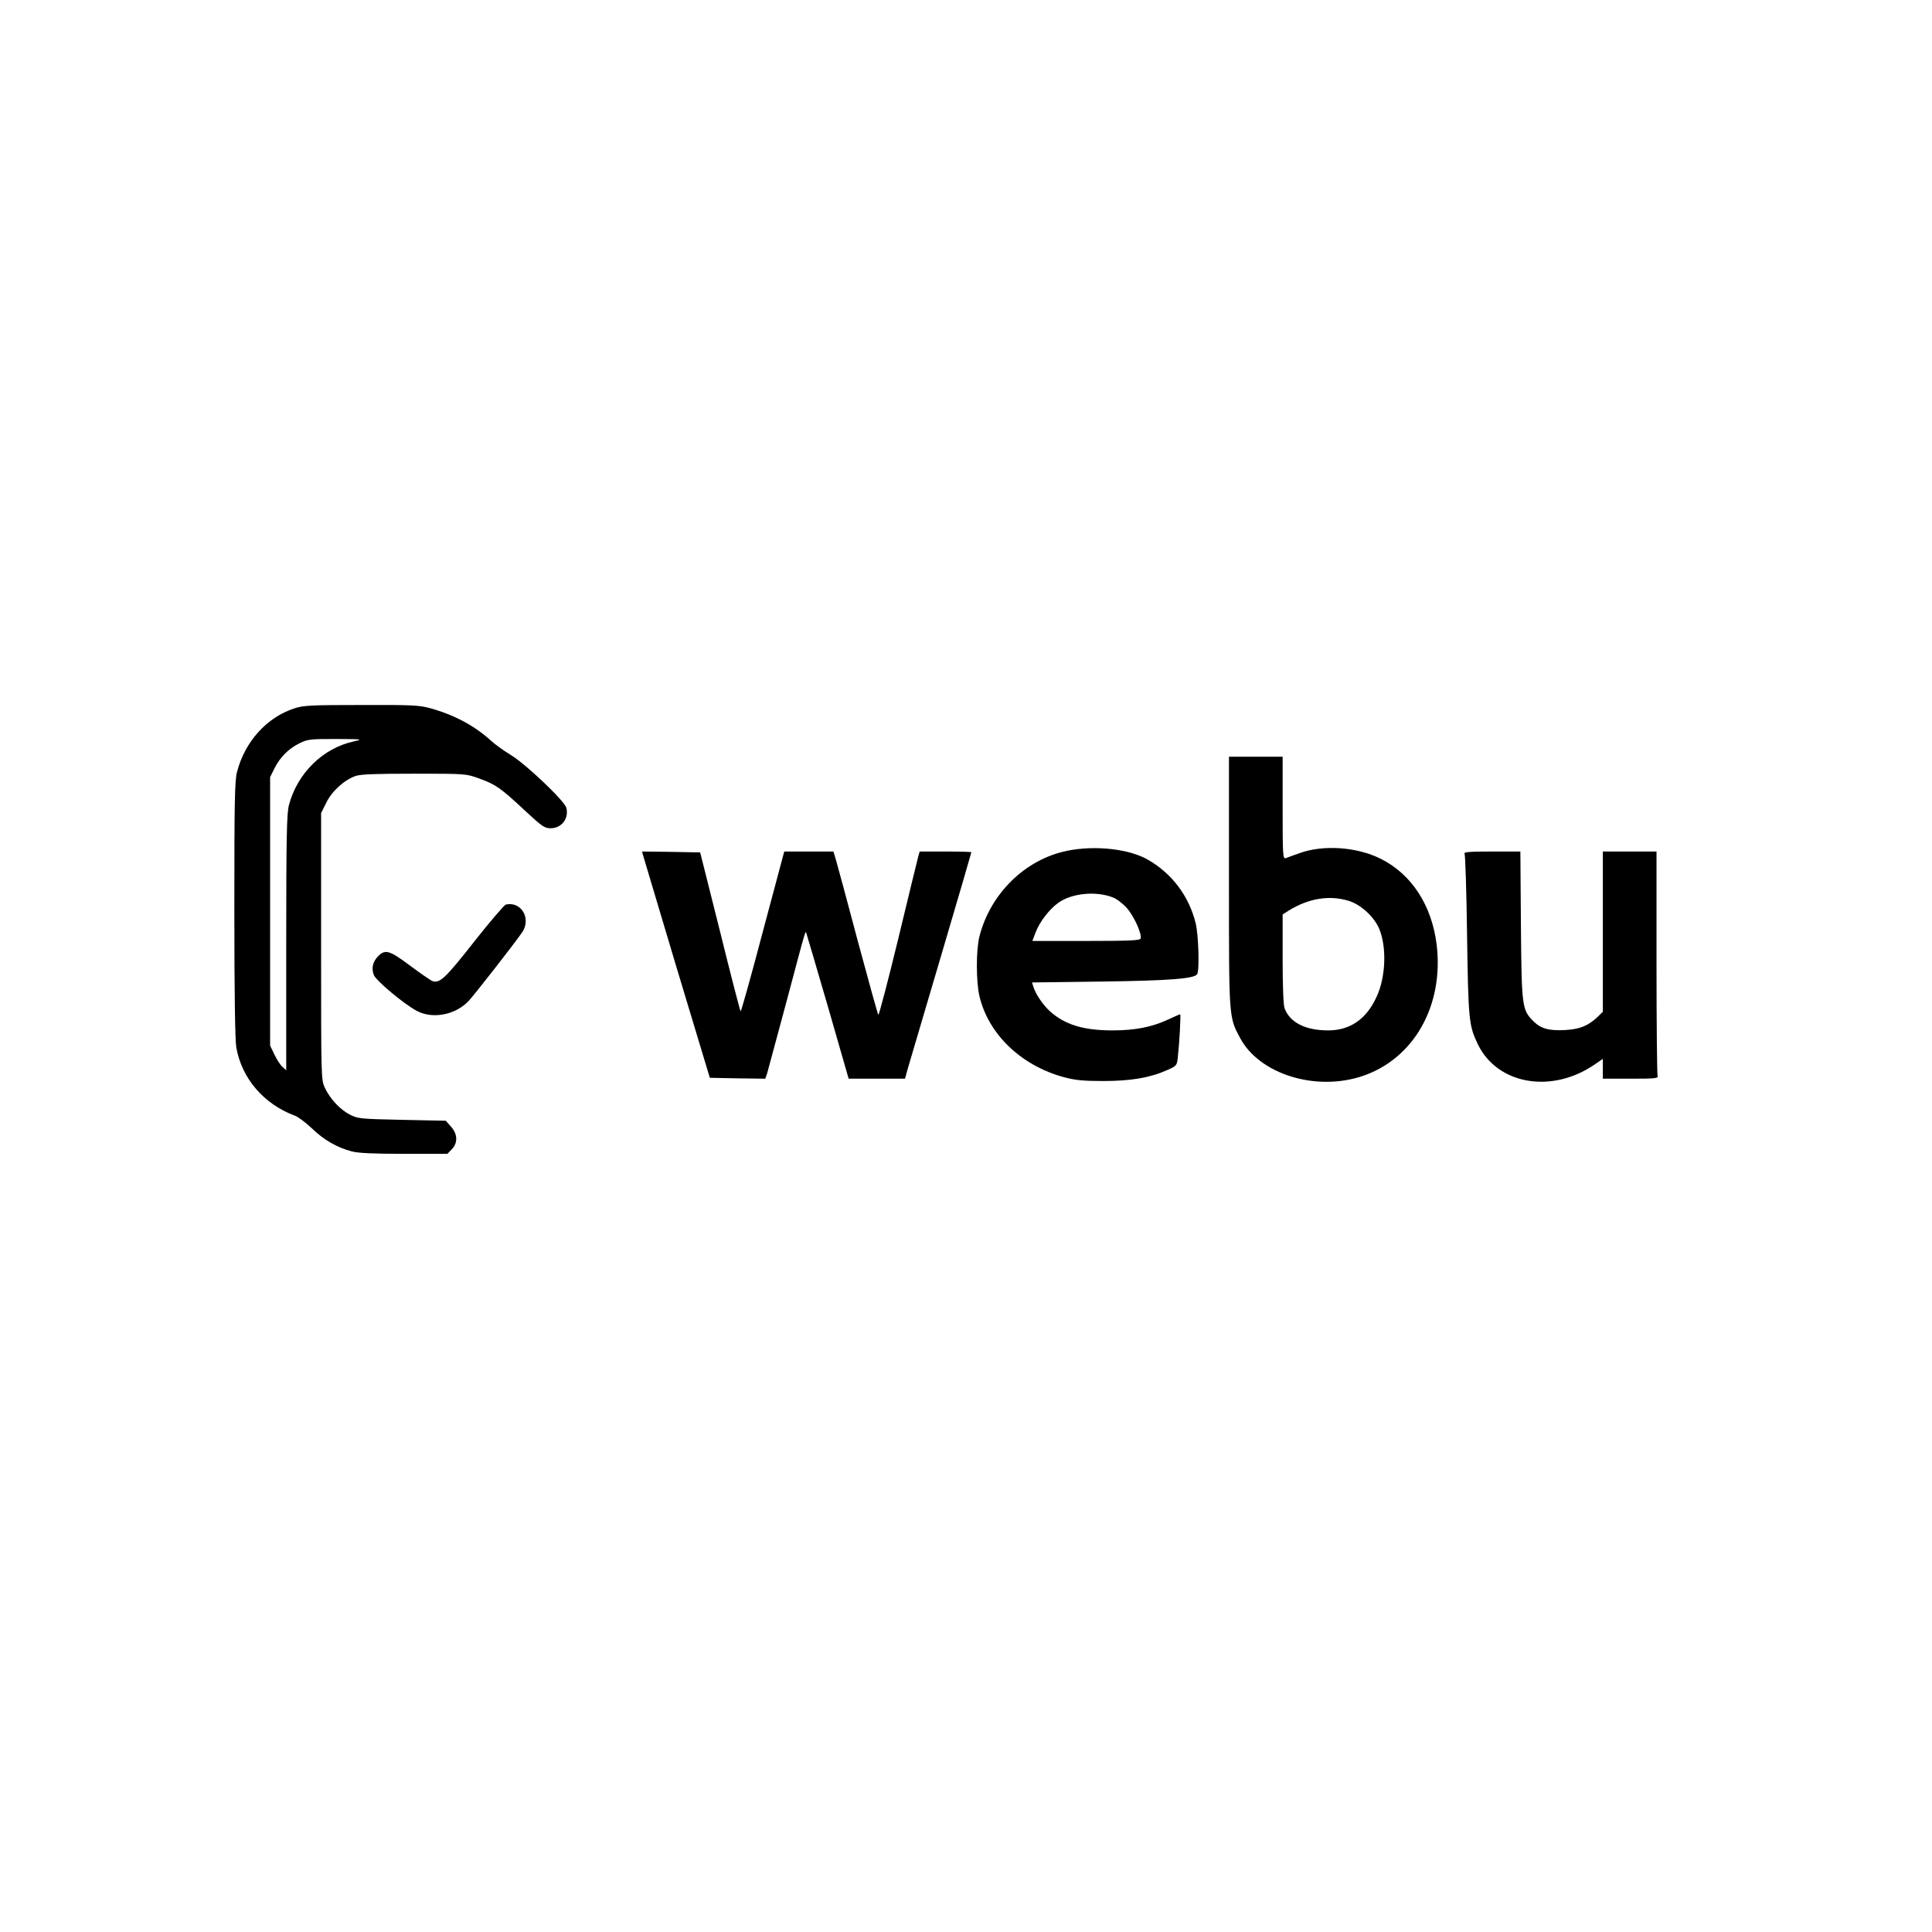
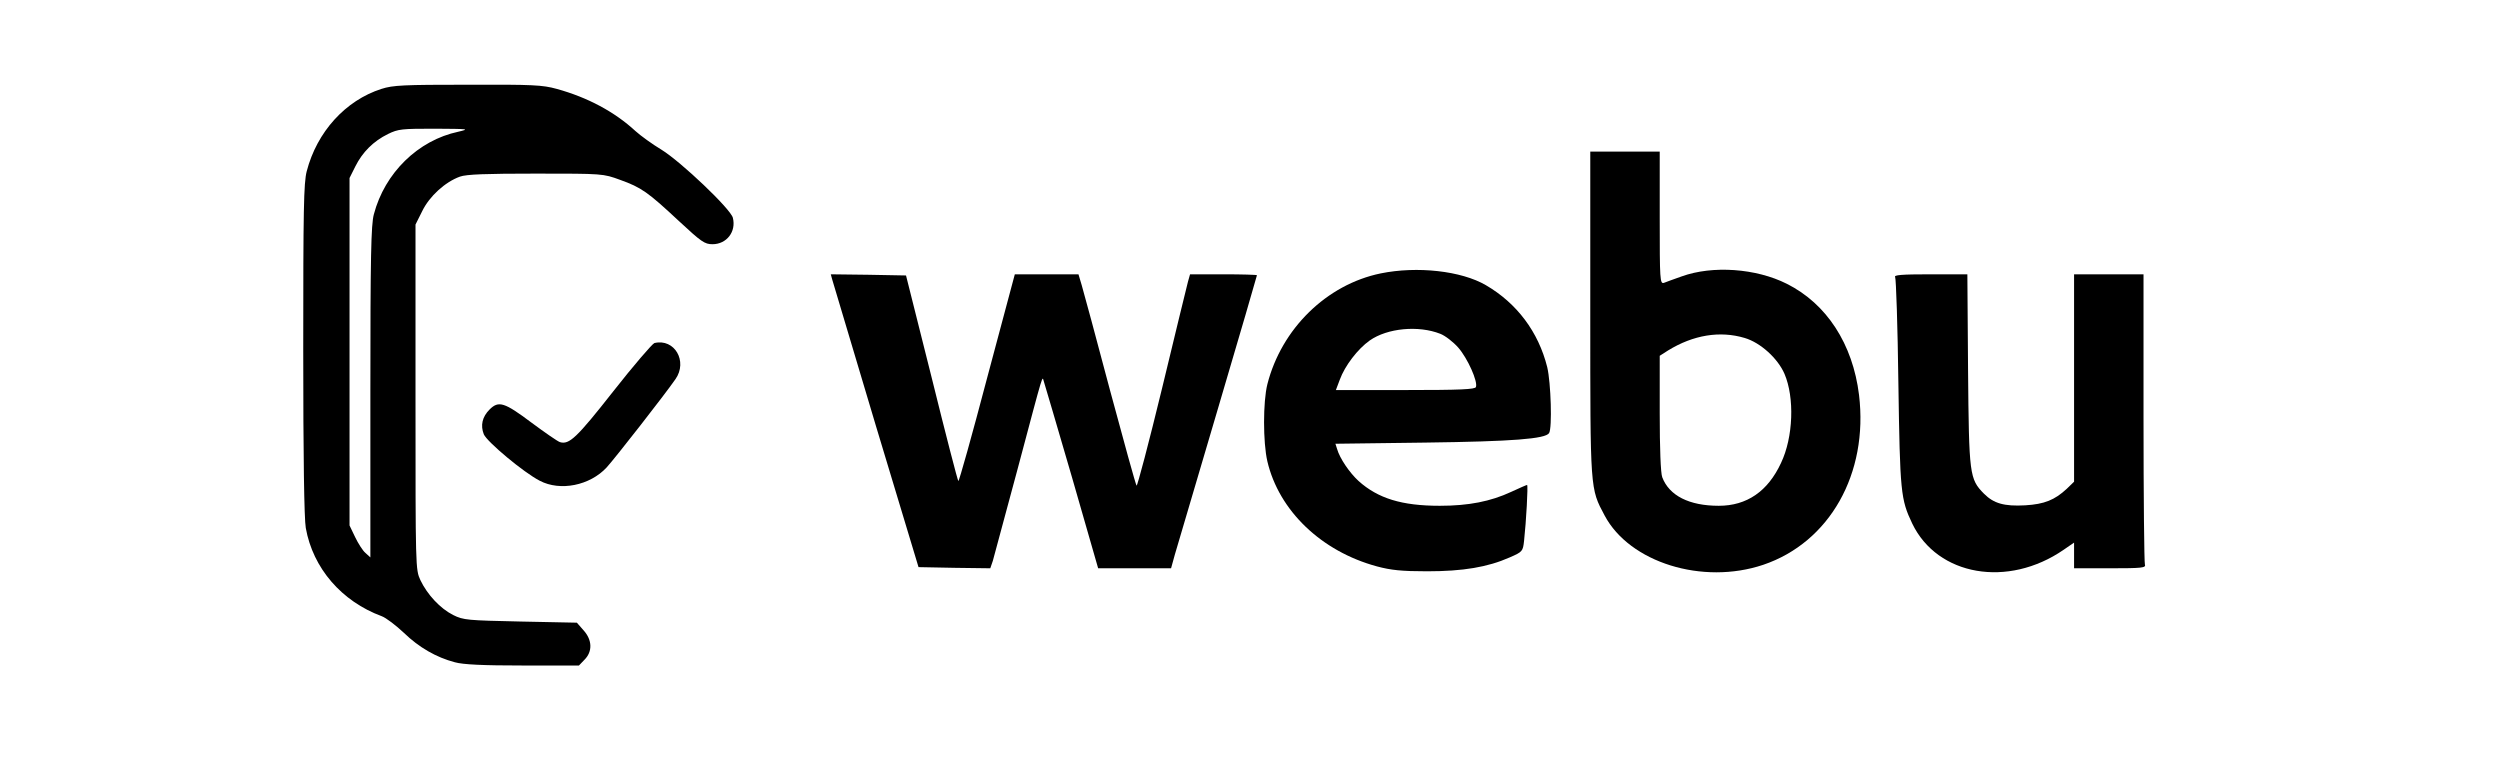
- <svg xmlns="http://www.w3.org/2000/svg" version="1.0" width="1080pt" height="1080pt" viewBox="0 0 1080 1080" preserveAspectRatio="xMidYMid meet">
-   <g transform="translate(0,1080) scale(0.1,-0.1)" fill="#000000" stroke="none">
-     <path d="M1648 6841 c-156 -50 -279 -186 -323 -356 -13 -50 -15 -164 -15 -770 0 -464 4 -732 11 -771 31 -174 155 -317 328 -381 19 -7 62 -40 96 -72 65 -63 140 -106 220 -127 35 -10 122 -14 293 -14 l243 0 24 25 c35 35 34 85 -4 127 l-29 33 -244 5 c-228 5 -246 6 -290 28 -56 28 -112 88 -142 151 -21 46 -21 51 -21 791 l0 745 29 58 c31 64 99 126 163 149 28 10 112 13 328 13 290 0 290 0 364 -27 92 -33 120 -53 254 -178 97 -90 111 -100 145 -100 61 0 103 54 88 114 -9 38 -225 243 -308 294 -40 24 -91 61 -113 81 -90 83 -206 145 -340 182 -62 17 -102 19 -385 18 -277 0 -322 -2 -372 -18z m332 -185 c-174 -37 -318 -178 -365 -357 -12 -44 -15 -181 -15 -768 l0 -714 -21 19 c-12 10 -32 42 -45 69 l-24 50 0 751 0 750 25 50 c31 62 78 109 141 140 45 22 60 23 204 23 145 -1 151 -1 100 -13z" />
-     <path d="M6870 5872 c0 -768 -1 -756 62 -874 108 -203 423 -301 685 -213 287 97 455 394 414 734 -27 220 -140 394 -312 480 -133 67 -321 80 -454 32 -33 -12 -68 -24 -77 -28 -17 -5 -18 13 -18 281 l0 286 -150 0 -150 0 0 -698z m667 -107 c68 -20 143 -88 172 -155 44 -103 38 -274 -15 -385 -57 -123 -148 -185 -269 -185 -128 0 -214 44 -244 123 -7 17 -11 126 -11 277 l0 248 36 23 c109 67 224 86 331 54z" />
-     <path d="M5965 6044 c-234 -48 -429 -239 -490 -479 -19 -76 -19 -251 0 -333 50 -213 233 -389 474 -454 60 -16 106 -21 216 -21 156 0 262 18 357 60 55 24 57 26 62 72 9 81 18 241 13 241 -3 0 -34 -14 -69 -30 -88 -41 -183 -60 -308 -60 -165 0 -267 32 -351 107 -39 36 -81 97 -93 139 l-7 22 388 5 c379 5 519 16 535 41 14 21 8 218 -8 285 -38 152 -131 276 -265 354 -106 62 -297 83 -454 51z m257 -261 c21 -8 56 -35 78 -60 40 -46 85 -146 76 -170 -4 -10 -64 -13 -305 -13 l-300 0 17 45 c22 60 77 132 129 169 77 54 211 66 305 29z" />
-     <path d="M3595 6018 c4 -13 89 -297 189 -633 l184 -610 155 -3 155 -2 11 32 c5 18 53 195 106 393 120 450 106 404 115 380 4 -11 58 -197 121 -412 l113 -393 157 0 158 0 16 58 c9 31 93 315 186 630 93 315 169 575 169 578 0 2 -65 4 -145 4 l-144 0 -9 -32 c-5 -18 -55 -225 -112 -461 -57 -235 -107 -424 -110 -420 -4 5 -55 190 -115 413 -59 223 -114 426 -122 453 l-14 47 -138 0 -137 0 -120 -449 c-65 -247 -121 -447 -124 -444 -3 2 -55 203 -115 446 l-111 442 -162 3 -163 2 6 -22z" />
-     <path d="M8187 6028 c4 -7 11 -213 14 -458 7 -473 10 -502 60 -607 109 -226 413 -279 654 -113 l45 31 0 -56 0 -55 156 0 c138 0 155 2 150 16 -3 9 -6 294 -6 635 l0 619 -150 0 -150 0 0 -448 0 -448 -32 -31 c-52 -48 -96 -66 -179 -71 -91 -5 -136 8 -178 50 -63 64 -65 80 -69 536 l-3 412 -160 0 c-126 0 -158 -3 -152 -12z" />
-     <path d="M2827 5743 c-9 -3 -90 -97 -178 -209 -158 -201 -190 -231 -230 -219 -10 3 -66 42 -124 85 -116 87 -141 95 -180 56 -32 -32 -40 -69 -25 -107 14 -33 172 -165 242 -201 88 -46 216 -21 289 58 34 37 250 313 297 381 54 77 -4 177 -91 156z" />
+ <svg xmlns="http://www.w3.org/2000/svg" version="1.1" id="Capa_1" x="0px" y="0px" width="1080px" height="328px" viewBox="0 357.5 1080 328" enable-background="new 0 357.5 1080 328" xml:space="preserve">
+   <g transform="translate(0,1080) scale(0.1,-0.1)">
+     <path d="M1647.995,6841C1491.999,6791,1369.001,6655,1324.997,6485c-12.998-50-15-164.004-15-770   c0-464.004,4.004-732.002,11.006-770.996c30.996-174.004,155-317.002,327.998-381.006c18.994-7.002,62.002-40,95.996-72.002   c65-62.998,140-105.996,220-126.992c35-10,122.002-14.004,292.998-14.004h243.008l23.994,25c35,35,34.004,85-3.994,127.002   L2491.999,4535l-244.004,5c-227.998,5-245.996,5.996-290,27.998c-55.996,27.998-111.992,87.998-141.992,151.006   C1794.997,4765,1794.997,4770,1794.997,5510v745l29.004,57.998c30.996,64.004,98.994,126.006,162.998,149.004   c27.998,10,112.002,12.998,327.998,12.998c290,0,290,0,364.004-27.002c92.002-32.998,120-52.998,253.994-177.998   c97.002-90,111.006-100,145.01-100c60.996,0,102.998,54.004,87.998,114.004c-9.004,37.998-225,242.998-308.008,293.994   c-40,24.004-90.996,61.001-112.998,81.001c-90,83.003-205.996,145-340,182.002c-62.002,16.997-102.002,18.999-385,17.998   C1742.995,6858.999,1697.995,6857.001,1647.995,6841z M1979.997,6656c-173.994-37.002-317.998-178.003-365-356.997   c-12.002-44.004-15-181.006-15-768.008v-713.994l-20.996,18.994c-12.002,10-32.002,42.002-45,69.004l-24.004,50v750.996v750l25,50   c31.006,62.002,77.998,109.004,141.006,140.005c45,21.997,60,22.998,203.994,22.998   C2024.997,6667.998,2031.003,6667.998,1979.997,6656z" />
+     <path d="M6869.997,5872.001c0-767.998-0.996-756.006,62.002-874.004c107.998-202.998,422.998-300.996,685-212.998   c287.002,97.002,455,394.004,414.004,734.004c-27.002,220-140,393.994-312.002,480c-132.998,66.992-320.996,80-454.003,31.992   c-32.998-11.992-67.998-23.994-76.992-27.998c-17.002-5-18.008,12.998-18.008,281.006V6570h-150h-150V5872.001z M7536.999,5765   c67.998-20,142.998-87.998,172.002-155c44.004-102.998,37.998-274.004-15-385c-57.002-122.998-147.998-185-269.003-185   c-127.998,0-213.994,44.004-243.994,122.998c-7.002,17.002-11.006,126.006-11.006,277.002v247.998l36.006,22.998   C7314.997,5777.998,7429.997,5797.001,7536.999,5765z" />
+     <path d="M5964.997,6044.003c-233.994-48.008-428.994-239.004-490-479.004c-18.994-75.996-18.994-250.996,0-332.998   c50-212.998,233.008-389.004,474.004-454.004c60-15.996,105.996-20.996,215.996-20.996c156.006,0,262.002,17.998,357.002,60   c55,23.994,57.002,25.996,62.002,72.002C6593.005,4970,6601.999,5130,6596.999,5130c-2.998,0-33.994-14.004-68.994-30   c-88.008-40.996-183.008-60-308.008-60c-165,0-266.992,32.002-350.996,107.002c-39.004,35.996-80.996,97.002-92.998,138.994   l-7.002,22.002l387.998,5c379.004,5,519.004,16.006,535,41.006c14.004,20.996,7.998,217.998-7.998,285   c-37.998,151.992-130.996,275.996-265,353.994C6313.005,6055,6121.999,6075.996,5964.997,6044.003z M6221.999,5782.998   c21.006-7.998,56.006-35,77.998-60c40-45.996,85-145.996,76.006-170c-4.004-10-64.004-12.998-305-12.998h-300l17.002,45   c21.992,60,76.992,132.002,128.994,169.004C5994.001,5807.998,6128.005,5820,6221.999,5782.998z" />
+     <path d="M3594.997,6017.998c4.004-12.998,89.004-297.002,189.004-632.998l184.004-610l155-2.998l155-2.002l10.996,32.002   c5,17.998,52.998,195,105.996,392.998c120,450,106.006,404.004,115,380c4.004-10.996,58.008-197.002,121.006-412.002L4744.001,4770   h157.002h157.998l15.996,57.998c9.004,31.006,93.008,315,186.006,630s168.994,575,168.994,577.998c0,2.002-65,4.004-145,4.004   h-143.994l-9.004-32.002c-5-17.998-55-225-112.002-460.996c-56.992-235-106.992-424.004-110-420c-3.994,5-55,190-115,412.998   c-58.994,222.998-113.994,425.996-121.992,452.998L4659.001,6040h-137.998h-137.002l-120-449.004   c-65-246.992-120.996-446.992-124.004-443.994c-2.998,2.002-55,202.998-115,445.996L3914.001,6035l-162.002,2.998L3589.001,6040   L3594.997,6017.998z" />
+     <path d="M8186.999,6027.998c4.004-7.002,11.006-212.998,14.004-457.998c7.002-472.998,10-502.002,60-607.002   c108.994-225.996,412.998-278.994,653.994-112.998l45,30.996V4825v-55h156.006c137.998,0,155,2.002,150,15.996   c-2.998,9.004-6.006,294.004-6.006,635V6040h-150h-150v-447.998v-447.998l-31.992-31.006   c-52.002-47.998-96.006-65.996-179.004-70.996c-90.996-5-135.996,7.998-177.998,50c-62.998,63.994-65,80-69.004,535.996   L8499.001,6040h-160C8213.005,6040,8181.002,6037.001,8186.999,6027.998z" />
+     <path d="M2826.999,5742.998c-9.004-2.998-90-97.002-177.998-208.994c-157.998-201.006-190-231.006-230-219.004   c-10,2.998-66.006,42.002-124.004,85c-115.996,87.002-140.996,95-180,55.996c-32.002-31.992-40-68.994-25-106.992   c14.004-33.008,172.002-165,242.002-201.006c87.998-45.996,215.996-20.996,289.004,57.998   c33.994,37.002,250,313.008,296.992,381.006C2971.999,5664.003,2914.001,5764.003,2826.999,5742.998z" />
  </g>
</svg>
